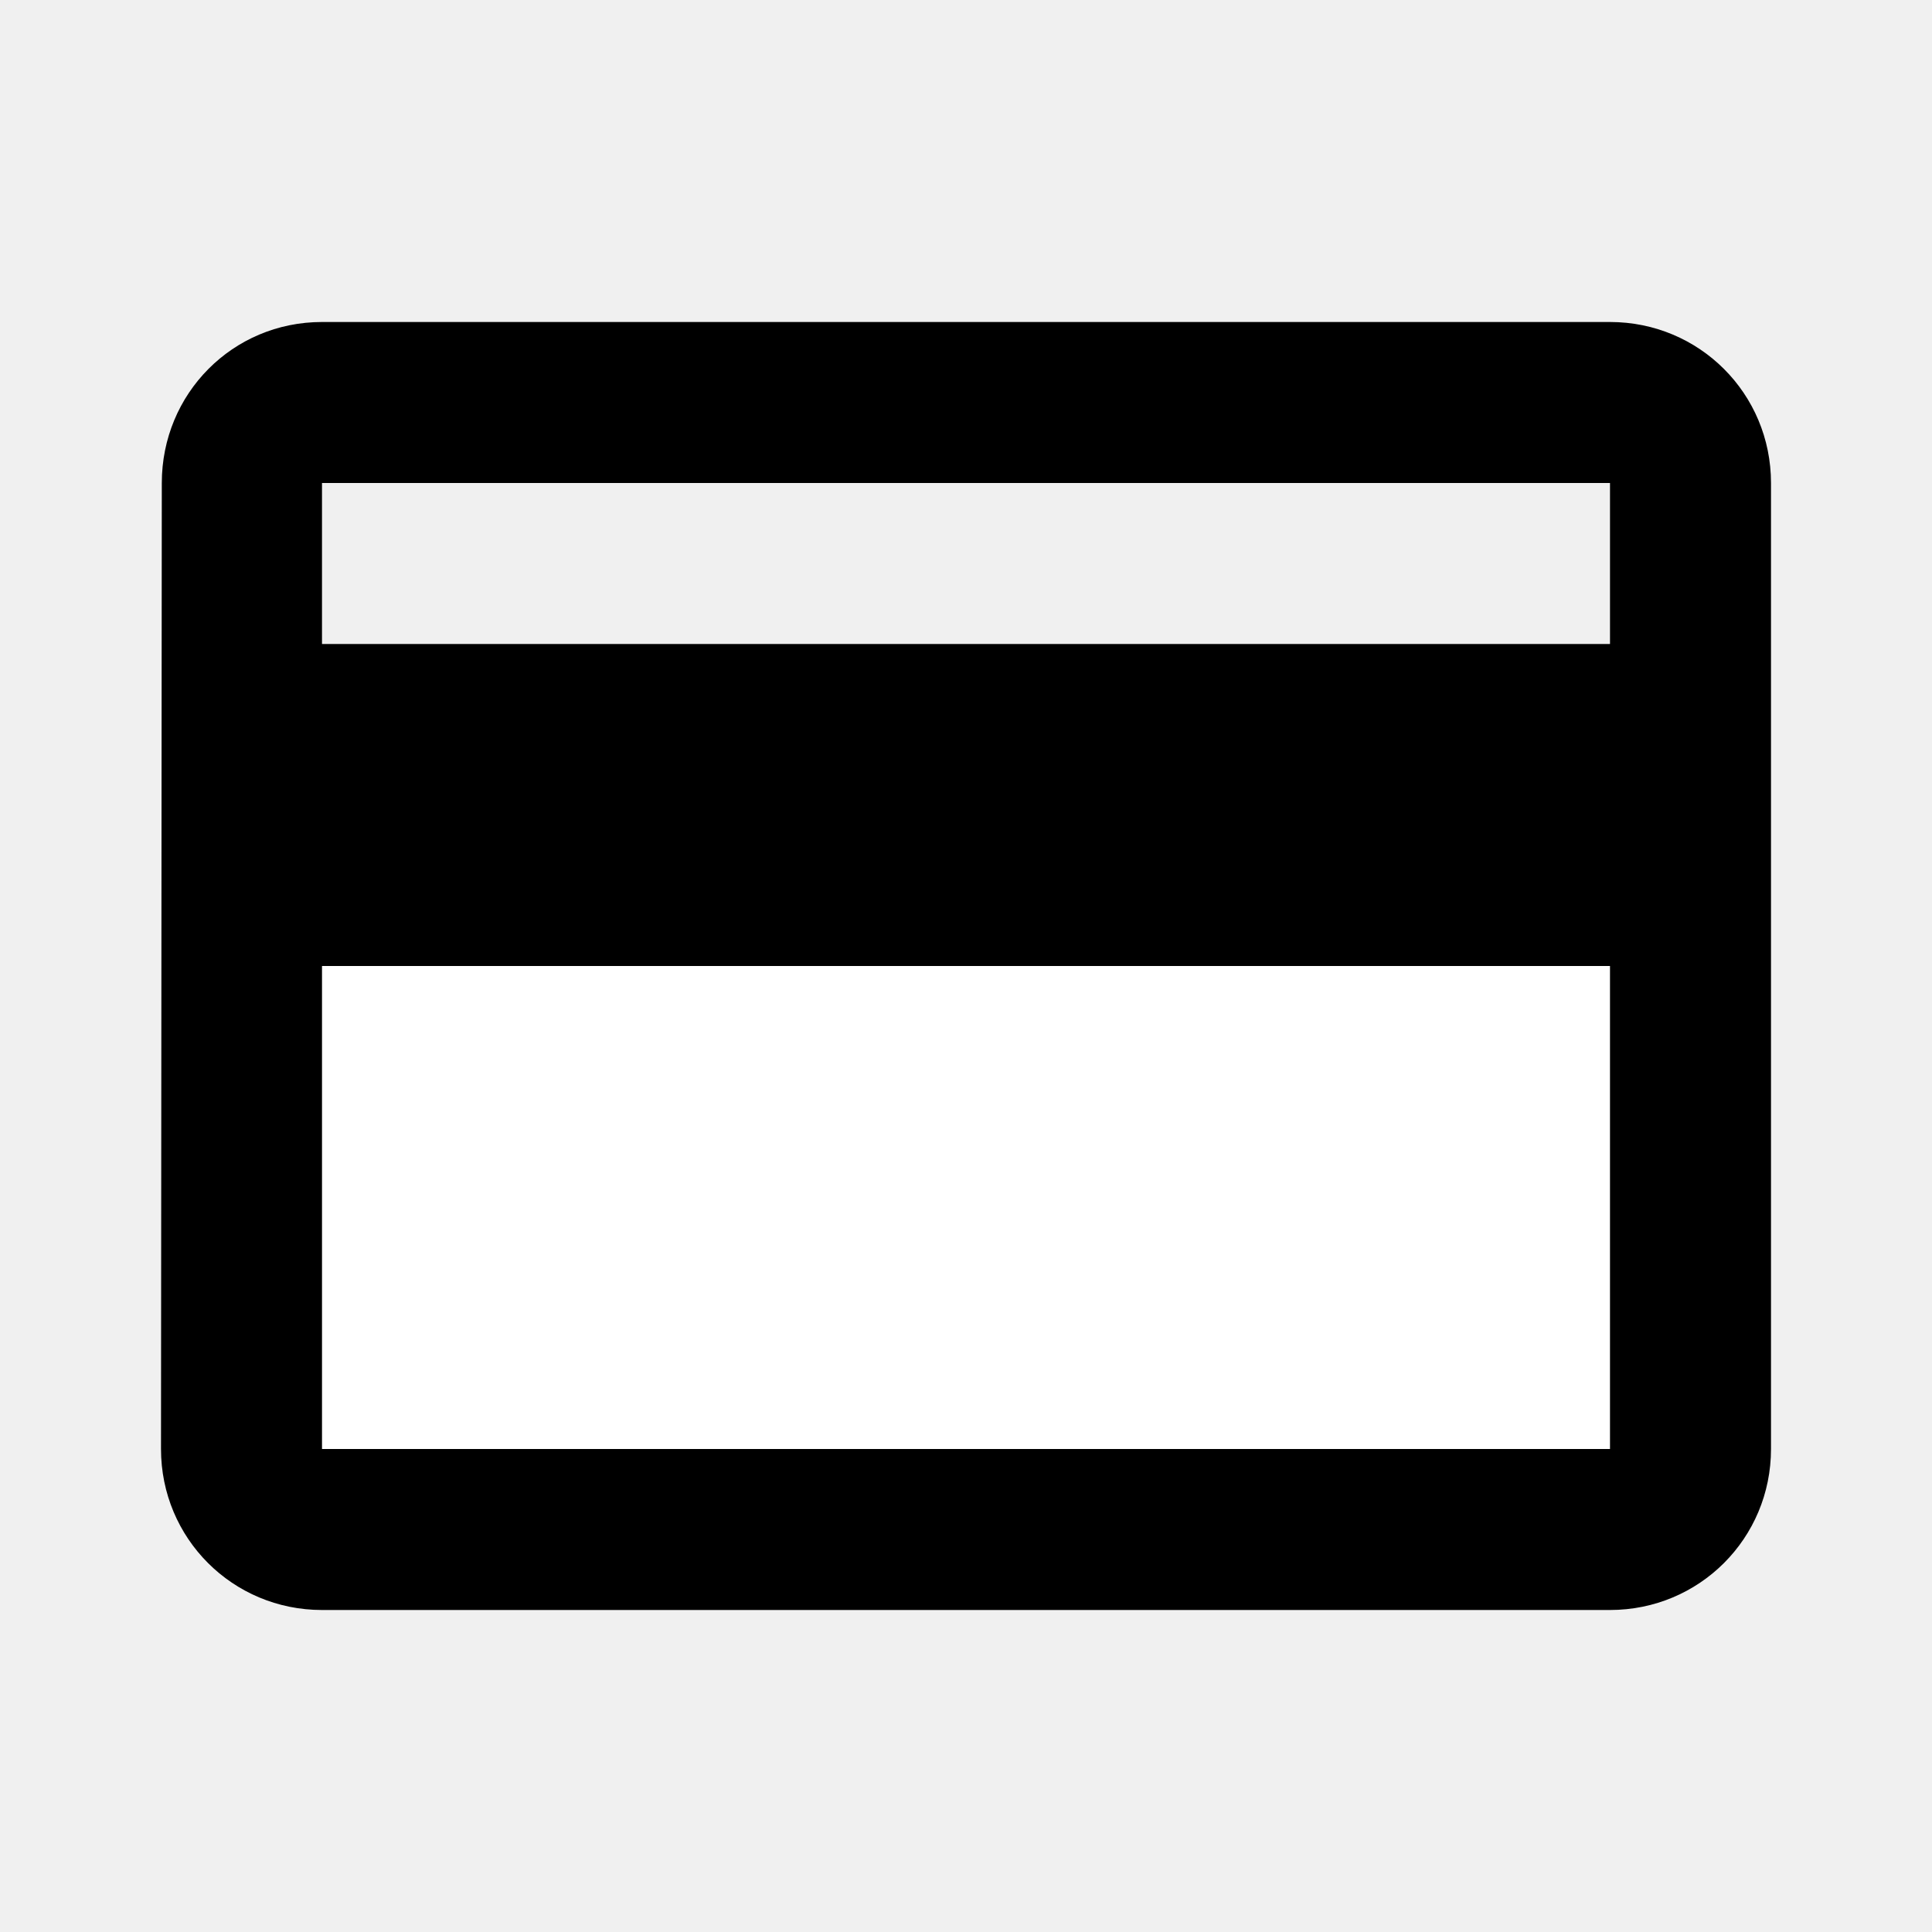
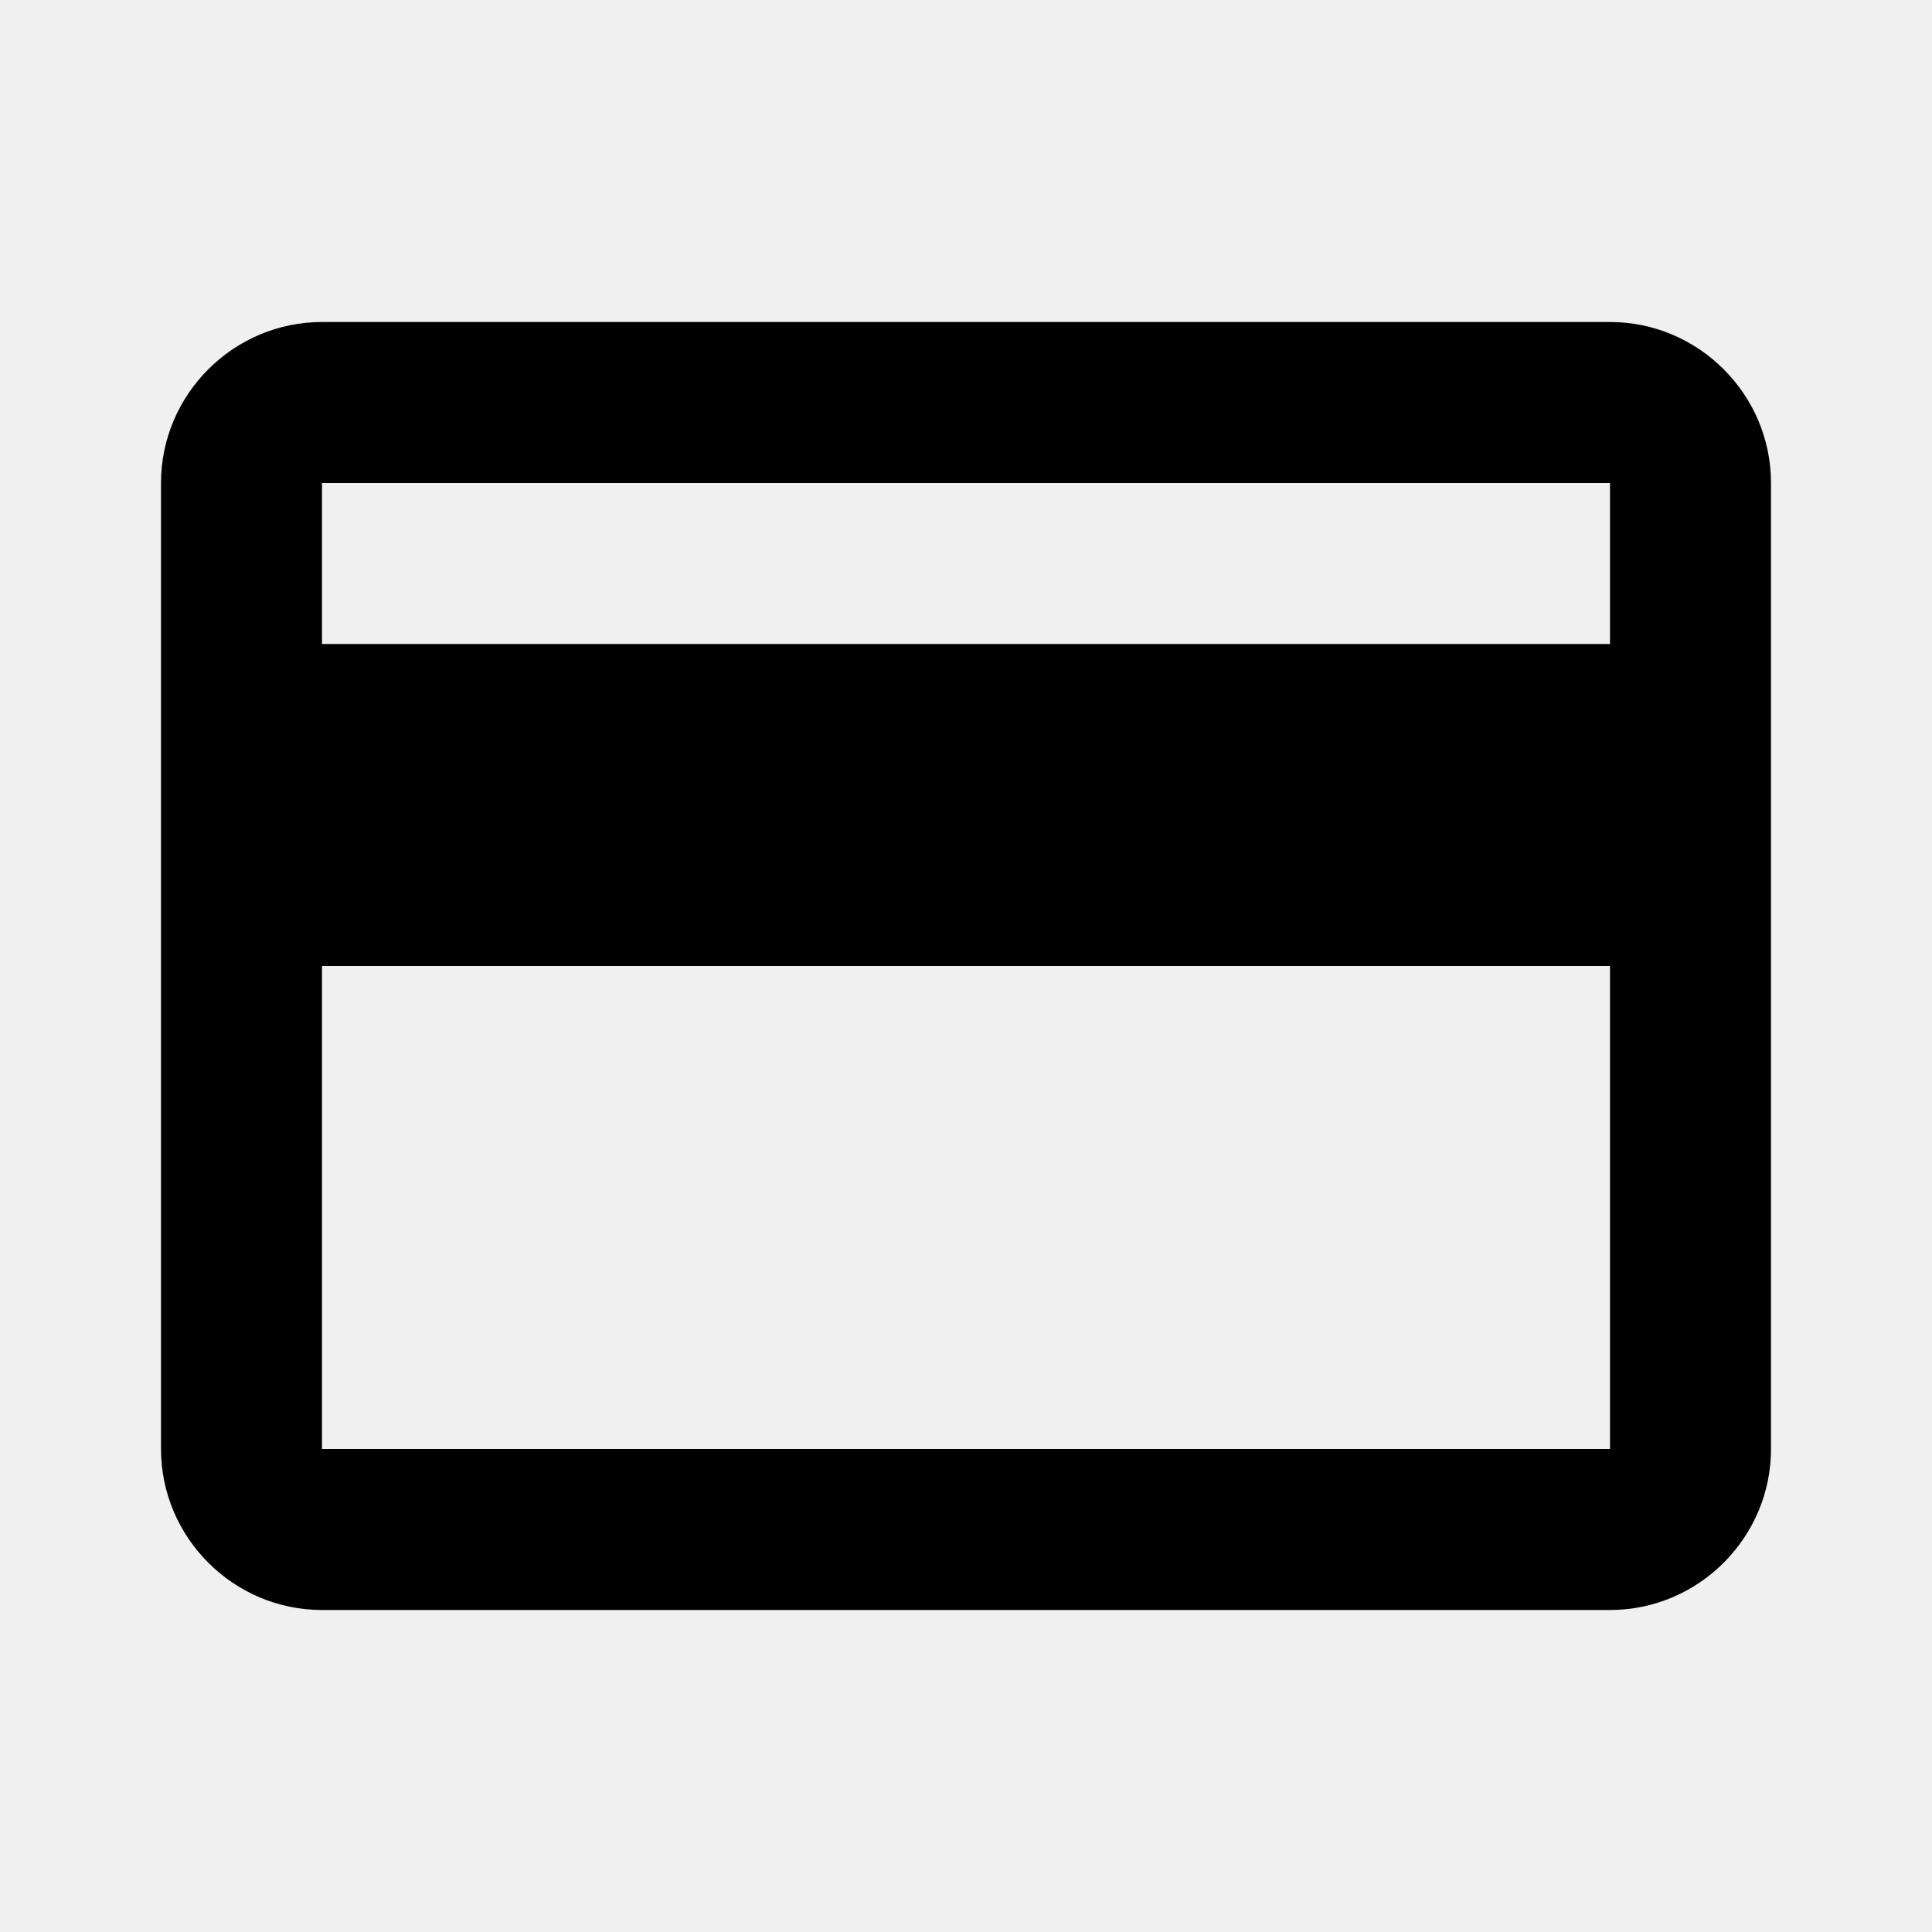
- <svg xmlns="http://www.w3.org/2000/svg" width="24" height="24" viewBox="0 0 24 24">
-   <path d="M0 0h24v24h-24z" fill="none" />
-   <path fill="#fff" d="M4 12h16v6h-16z" />
-   <path d="M20 4h-16c-1.11 0-1.99.89-1.99 2l-.01 12c0 1.11.89 2 2 2h16c1.11 0 2-.89 2-2v-12c0-1.11-.89-2-2-2zm0 14h-16v-6h16v6zm0-10h-16v-2h16v2z" />
+ <svg xmlns="http://www.w3.org/2000/svg" version="1.1" id="Layer_1" x="0px" y="0px" viewBox="-293 385 24 24" enable-background="new -293 385 24 24" xml:space="preserve">
+   <path fill="none" d="M-293,385h24v24h-24V385z" />
+   <path d="M-273,389h-16c-1.1,0-2,0.9-2,2l0,12c0,1.1,0.9,2,2,2h16c1.1,0,2-0.9,2-2v-12C-271,389.9-271.9,389-273,389z M-273,403h-16  v-6h16V403z M-273,393h-16v-2h16V393z" />
</svg>
